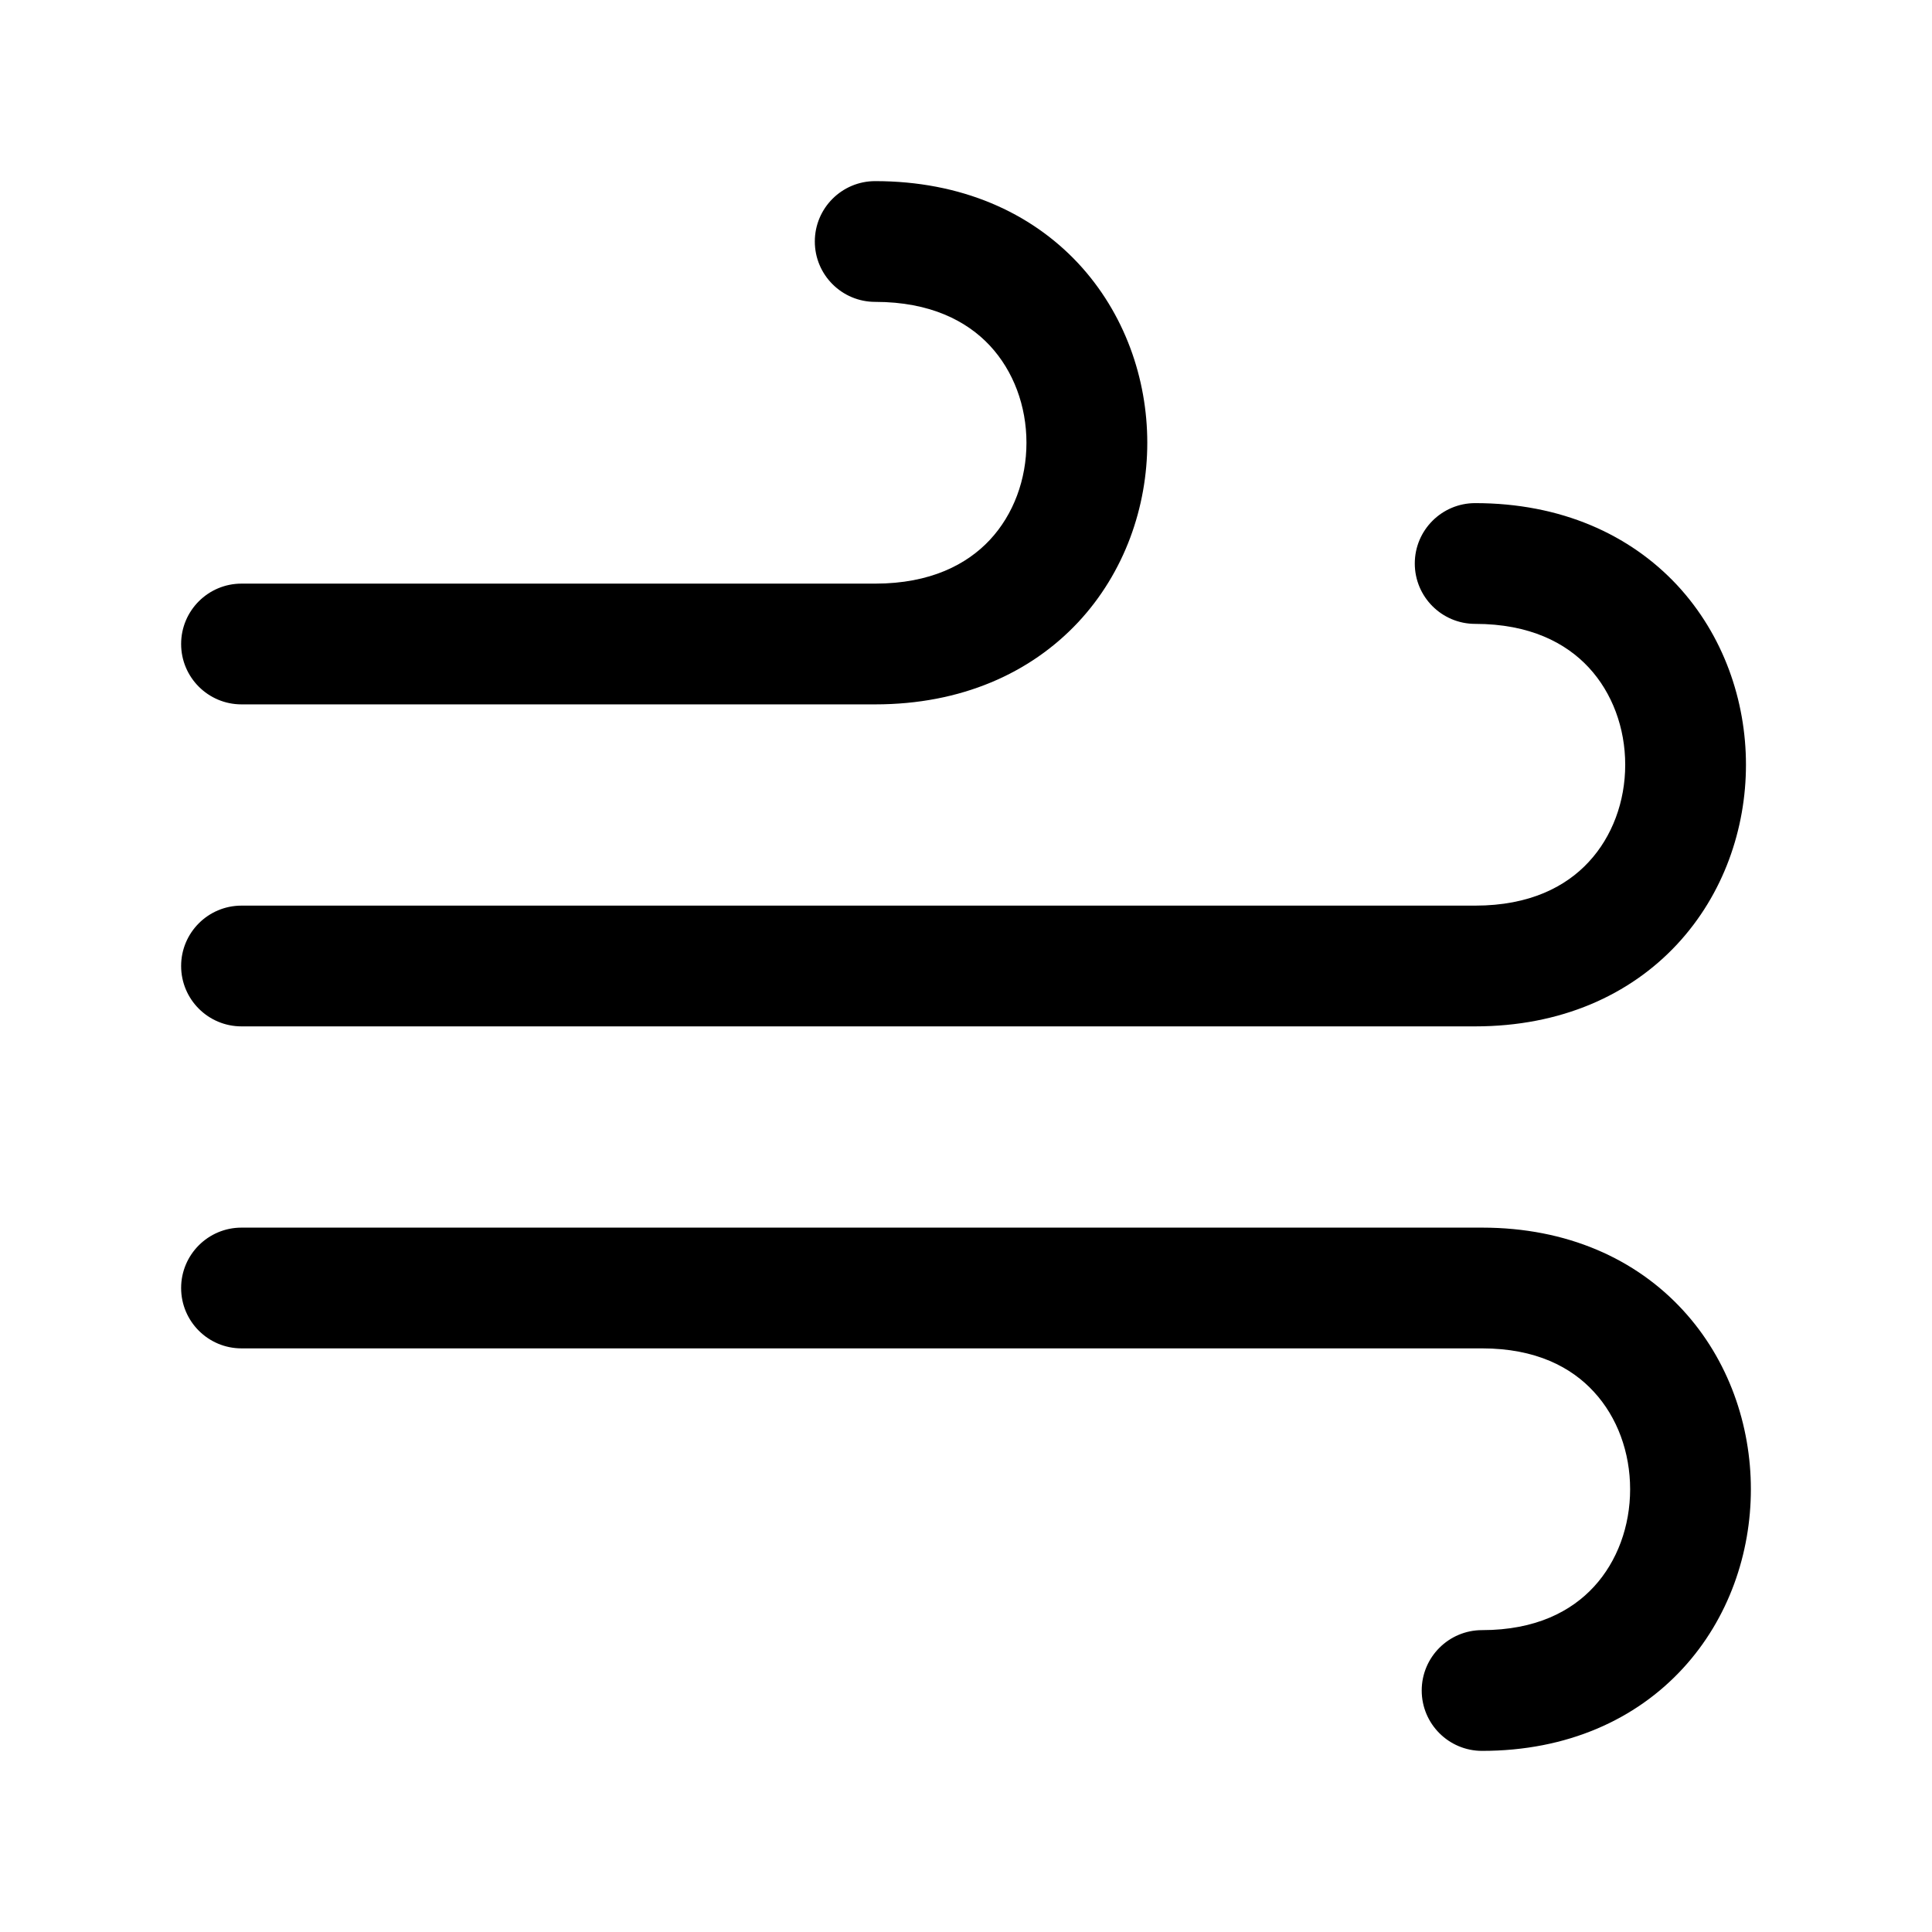
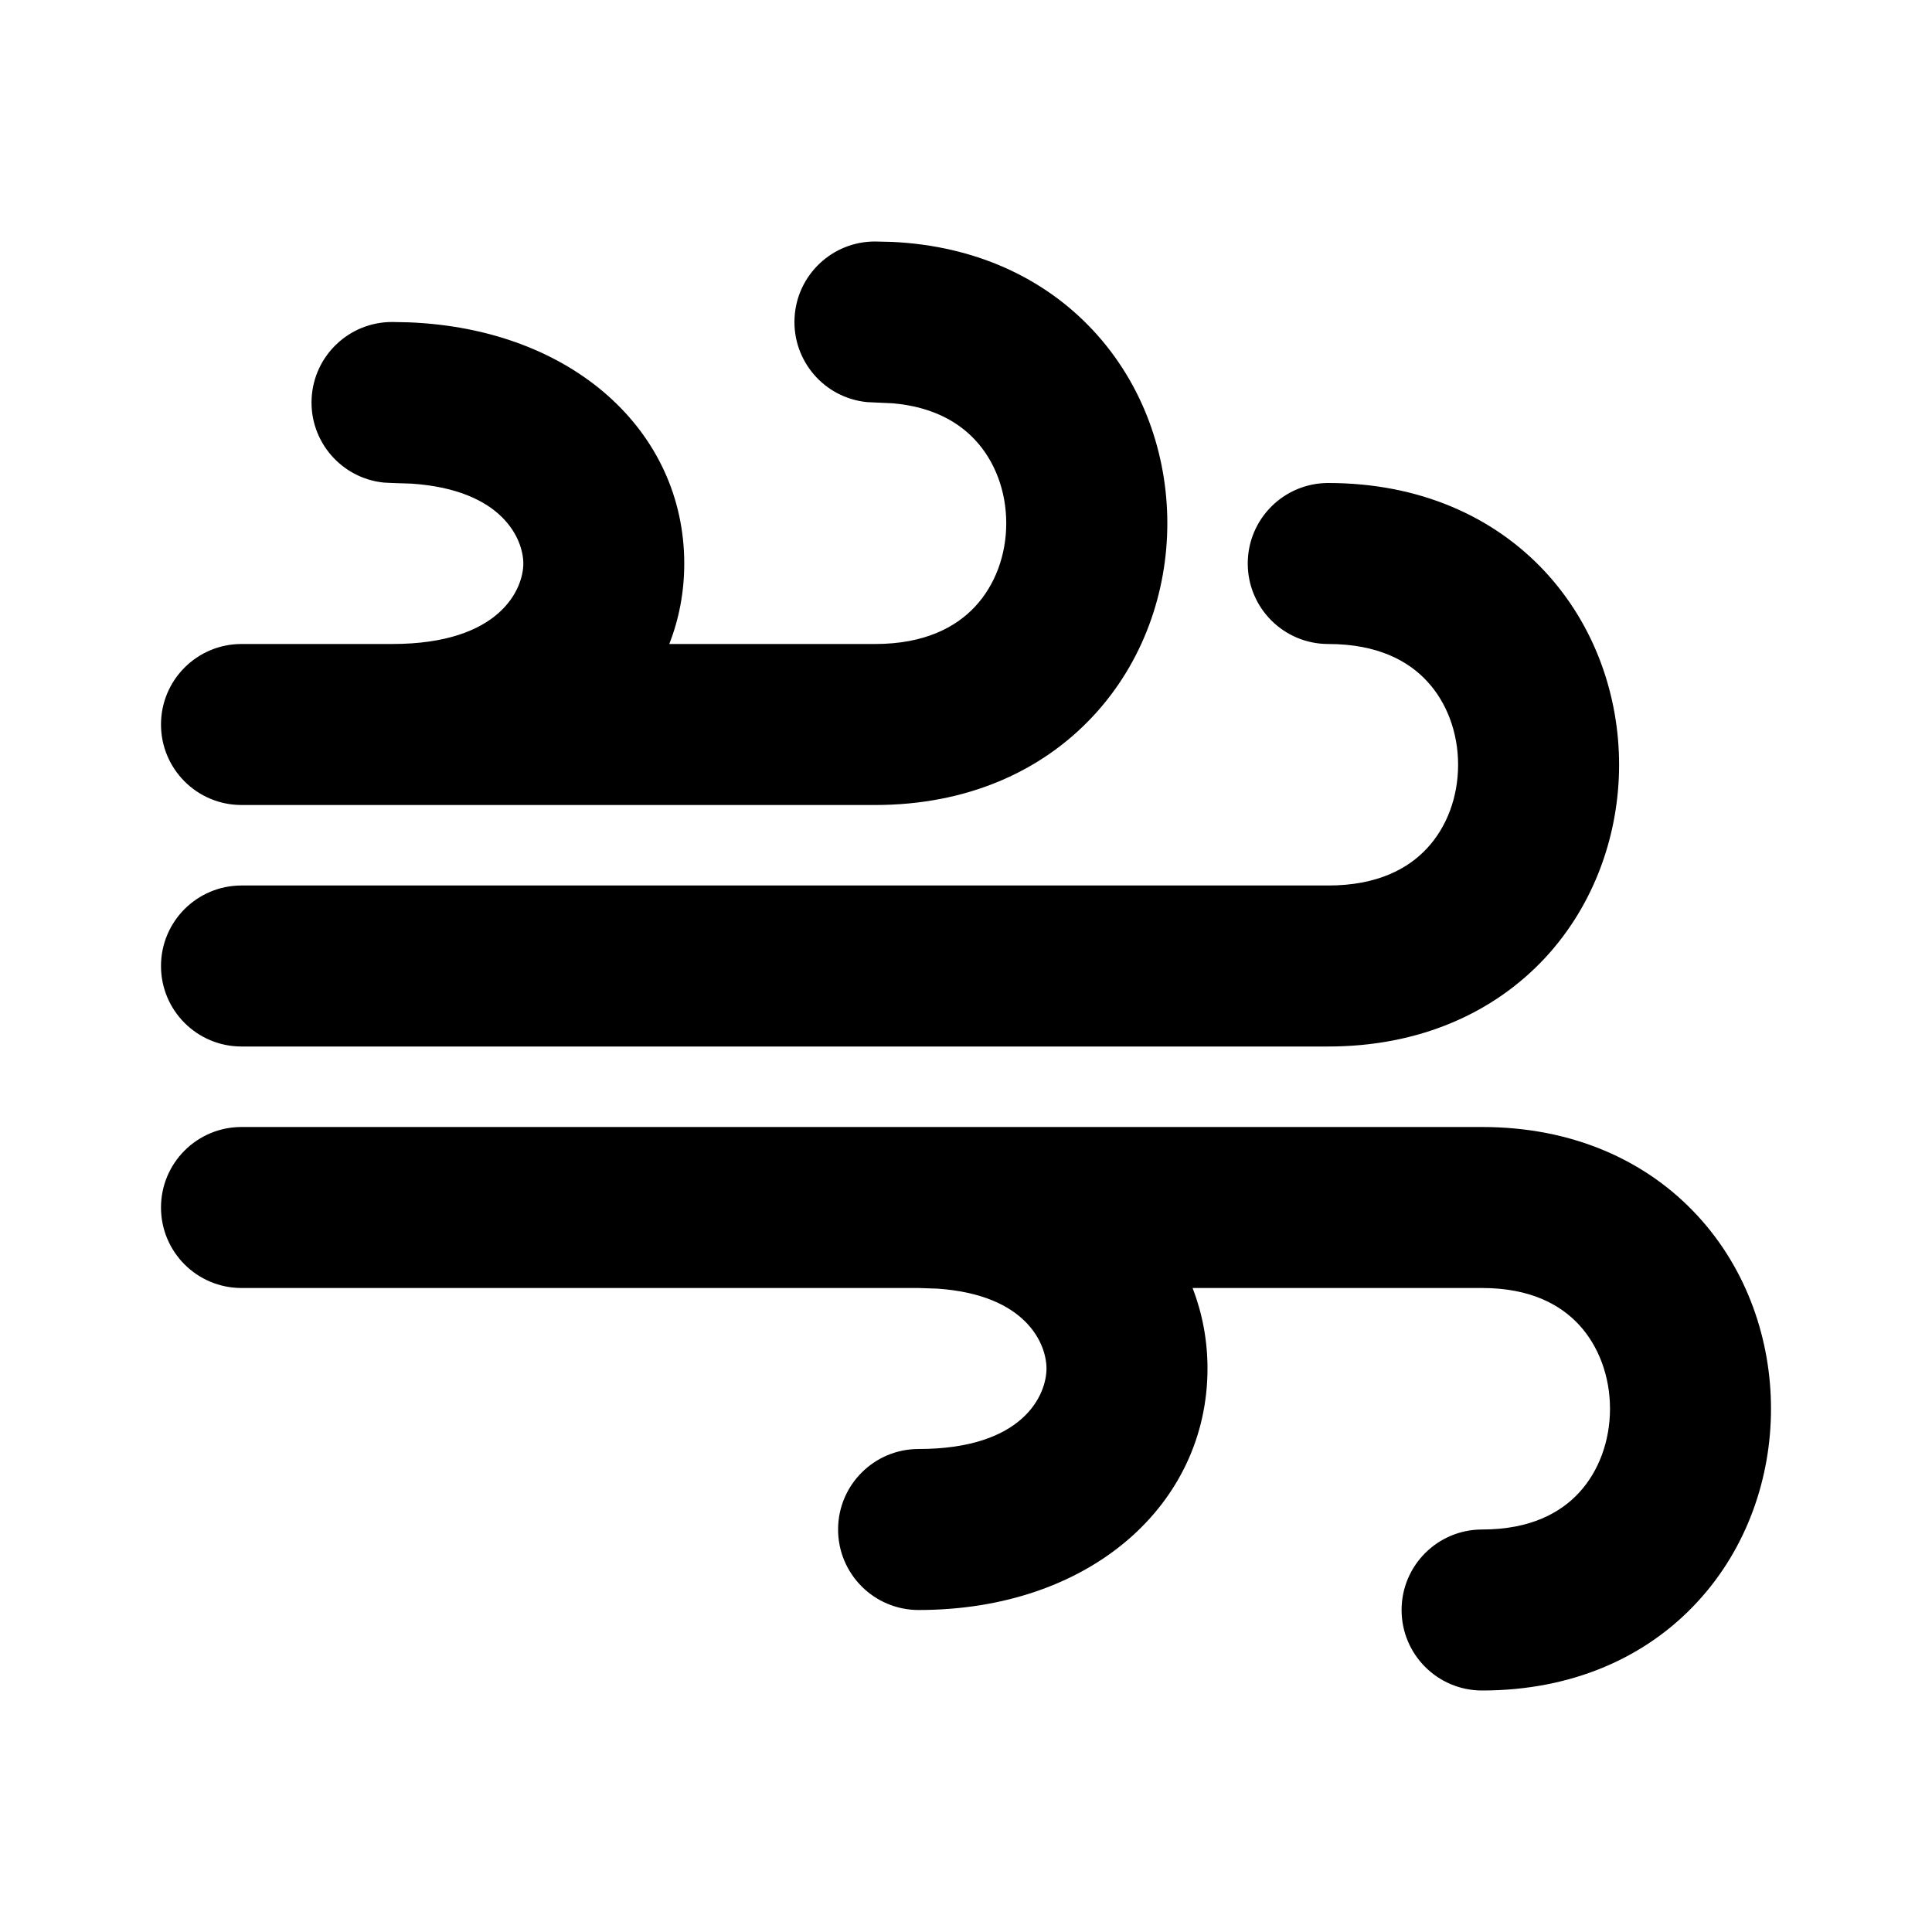
<svg xmlns="http://www.w3.org/2000/svg" width="24" height="24" fill="currentColor" viewBox="0 0 24 24">
-   <path d="M17.575 7a.75.75 0 0 1 .75-.75c1.063 0 1.921.388 2.51 1.02.577.622.854 1.436.854 2.23s-.277 1.608-.855 2.23c-.588.632-1.446 1.02-2.51 1.02H3a.75.75 0 0 1 0-1.5h15.325c.679 0 1.128-.237 1.41-.542.294-.316.454-.752.454-1.208s-.16-.892-.453-1.208c-.283-.305-.732-.542-1.411-.542a.75.75 0 0 1-.75-.75M2.25 16a.75.75 0 0 1 .75-.75h15.411c1.057 0 1.91.39 2.493 1.023.573.622.846 1.435.846 2.227s-.273 1.605-.846 2.227c-.583.633-1.436 1.023-2.493 1.023a.75.75 0 0 1 0-1.5c.668 0 1.11-.235 1.39-.54.29-.315.449-.752.449-1.21s-.159-.895-.45-1.21c-.279-.305-.72-.54-1.389-.54H3a.75.75 0 0 1-.75-.75" />
-   <path d="M10.122 3a.75.75 0 0 1 .75-.75c1.067 0 1.928.387 2.52 1.019.58.622.86 1.436.86 2.231s-.28 1.61-.86 2.231c-.592.632-1.453 1.019-2.52 1.019H3a.75.75 0 0 1 0-1.5h7.872c.685 0 1.139-.238 1.424-.543.295-.316.455-.752.455-1.207s-.16-.89-.455-1.207c-.285-.305-.739-.543-1.424-.543a.75.75 0 0 1-.75-.75" />
+   <path d="M18.411 14c1.122 0 2.044.415 2.678 1.104.62.673.911 1.548.911 2.396s-.291 1.723-.911 2.396c-.634.69-1.556 1.104-2.678 1.104a1 1 0 1 1 0-2c.604 0 .977-.21 1.206-.459.243-.264.383-.639.383-1.041s-.14-.777-.383-1.041c-.229-.249-.602-.459-1.206-.459h-3.596c.12.312.185.648.185 1 0 1.68-1.447 3-3.589 3a1 1 0 1 1 0-2c1.31 0 1.589-.68 1.589-1 0-.3-.245-.916-1.355-.992L11.41 16H3a1 1 0 1 1 0-2zM16.5 6c1.127 0 2.053.413 2.692 1.1.625.673.921 1.55.921 2.4s-.296 1.727-.92 2.4c-.64.687-1.566 1.1-2.693 1.1H3a1 1 0 1 1 0-2h13.5c.615 0 .995-.212 1.227-.462.247-.265.386-.638.386-1.038s-.14-.773-.386-1.038C17.496 8.212 17.116 8 16.5 8a1 1 0 1 1 0-2m-5.419-2.995c1.036.048 1.891.45 2.493 1.094.629.672.927 1.549.927 2.401s-.298 1.729-.927 2.401C12.932 9.588 12.003 10 10.872 10H3a1 1 0 0 1 0-2h1.872c1.352 0 1.629-.693 1.629-1 0-.288-.243-.915-1.388-.992L4.873 6l-.103-.005A1 1 0 0 1 4.872 4l.2.004C7.115 4.082 8.5 5.36 8.5 7c0 .353-.064.689-.186 1h2.557c.622 0 1.007-.213 1.241-.464.248-.265.388-.638.388-1.036s-.14-.771-.388-1.036c-.205-.22-.525-.41-1.02-.454l-.22-.01-.103-.005A1 1 0 0 1 10.872 3z" />
</svg>
